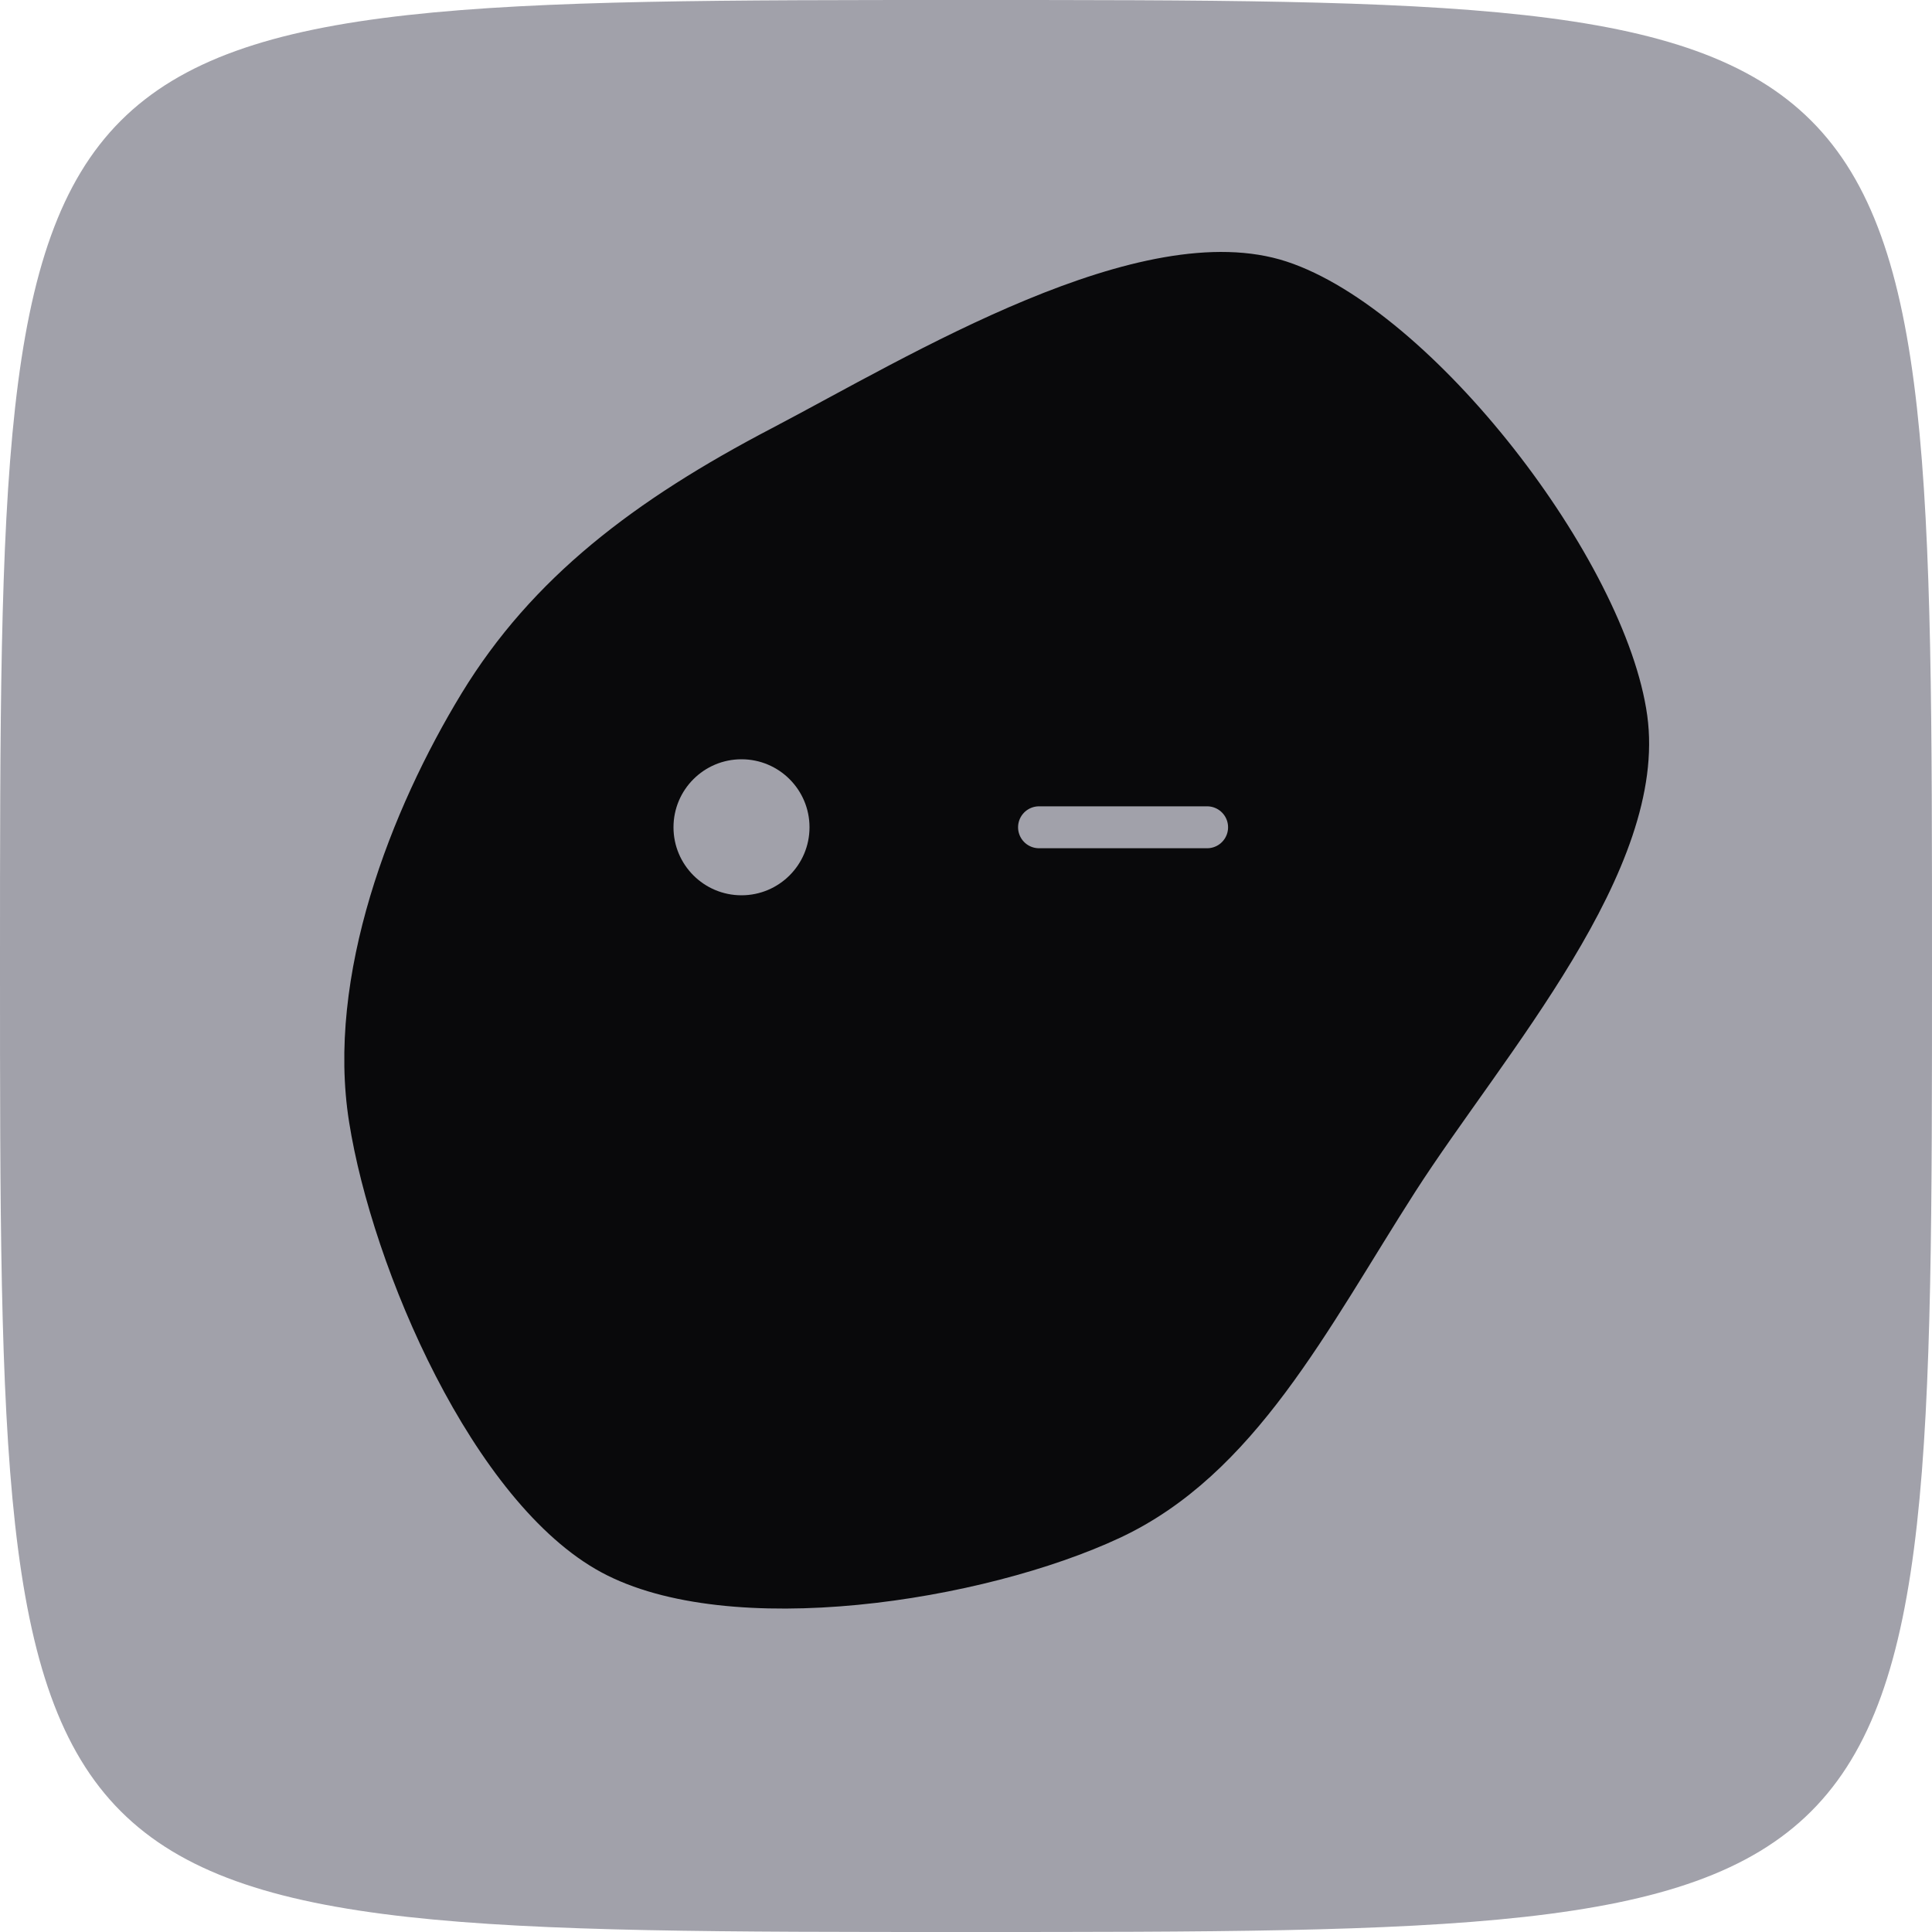
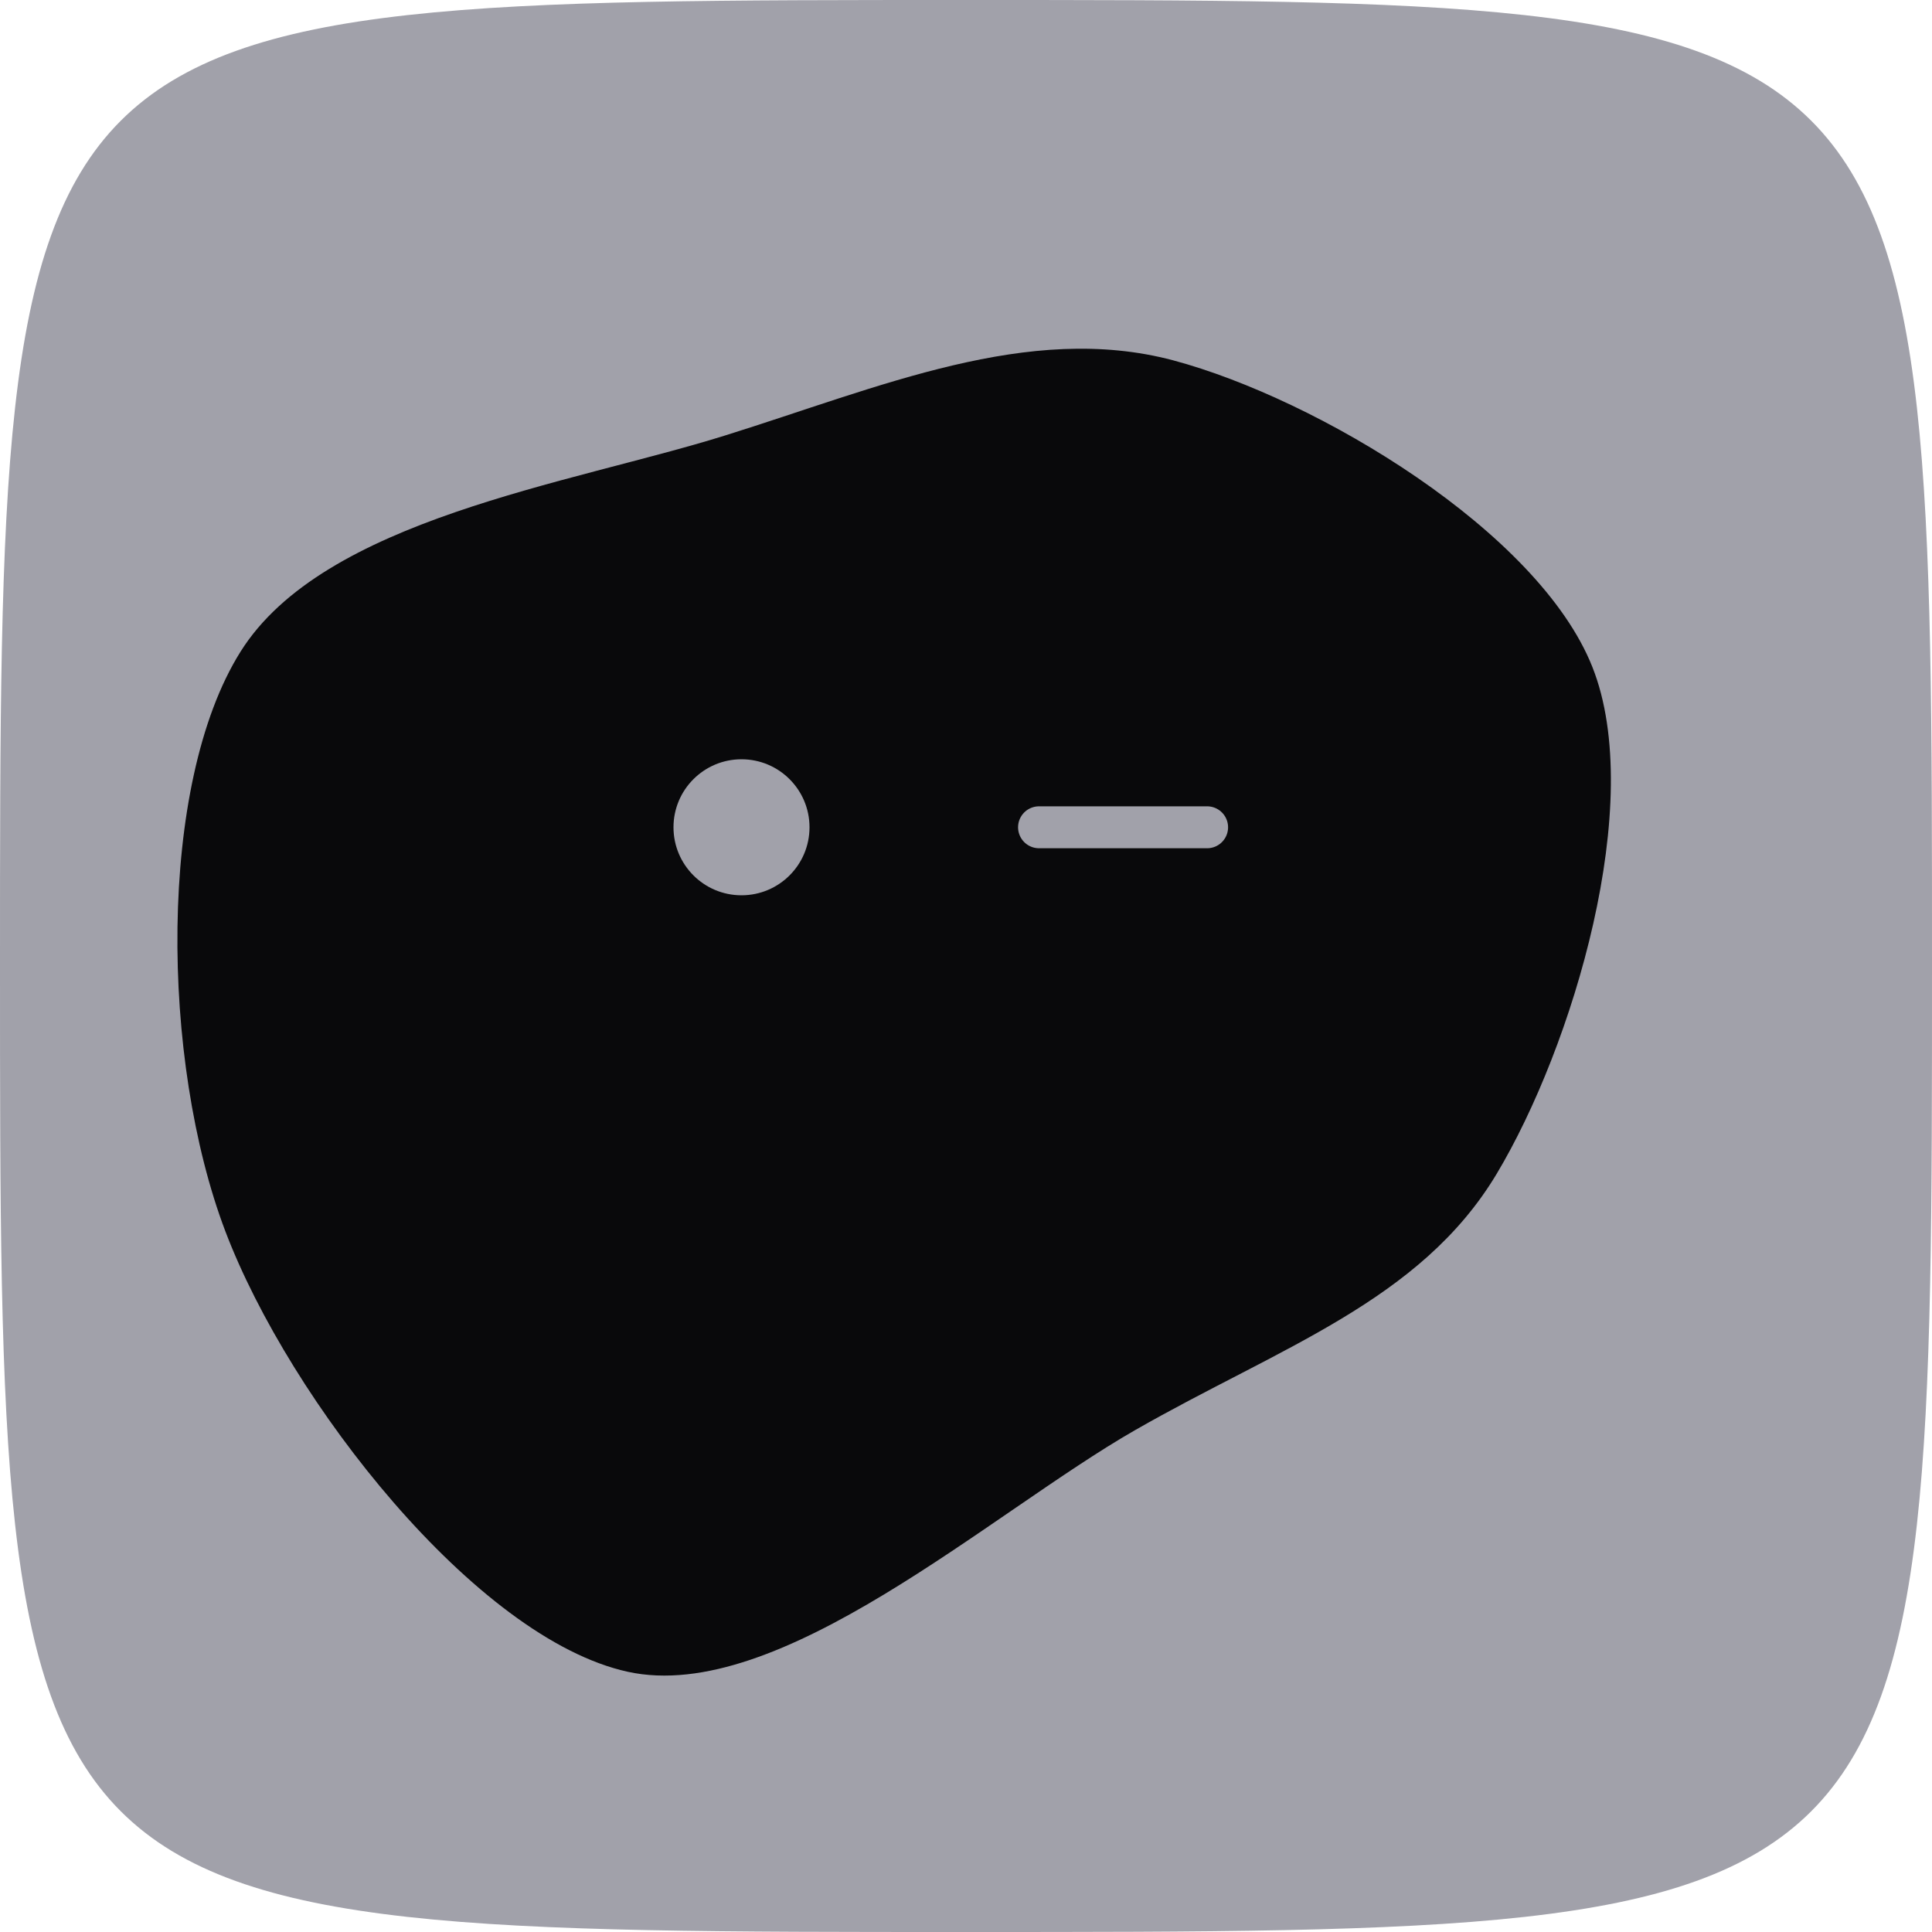
<svg xmlns="http://www.w3.org/2000/svg" viewBox="0 0 100 100" width="32" height="32" role="img" aria-label="Avatar" preserveAspectRatio="xMidYMid slice">
  <defs>
    <clipPath id="miy36rwc">
      <path d="M 0 50 C 0 0 0 0 50 0 C 100 0 100 0 100 50 C 100 100 100 100 50 100 C 0 100 0 100 0 50 Z" />
    </clipPath>
  </defs>
  <g clip-path="url(#miy36rwc)">
    <rect width="100" height="100" fill="#a1a1aa" />
-     <path d="M66.6 13.54C74.14 16.02 84.15 29 85.26 37.03C86.37 45.05 77.8 54.6 73.25 61.69C68.7 68.79 64.98 76.32 57.96 79.6C50.94 82.88 37.77 84.97 31.12 81.38C24.48 77.79 19.27 65.66 18.07 58.08C16.86 50.5 20.25 41.87 23.89 35.89C27.54 29.9 32.84 25.88 39.96 22.16C47.08 18.43 59.05 11.06 66.6 13.54Z" fill="#09090b" />
+     <path d="M32.49 86.53C24.64 84.81 15 72.52 11.66 63.72C8.32 54.92 8.14 40.59 12.45 33.73C16.75 26.87 29.45 25.06 37.5 22.55C45.54 20.04 53.23 16.66 60.72 18.65C68.2 20.65 79.63 27.5 82.42 34.52C85.21 41.54 81.41 54.18 77.46 60.77C73.51 67.35 66.23 69.74 58.74 74.03C51.24 78.33 40.33 88.25 32.49 86.53Z" fill="#09090b" />
    <circle cx="38.38" cy="42.82" r="3.52" fill="#a1a1aa" />
    <path d="M53.78 42.82H62.48" fill="none" stroke="#a1a1aa" stroke-width="2.17" stroke-linecap="round" />
  </g>
</svg>
